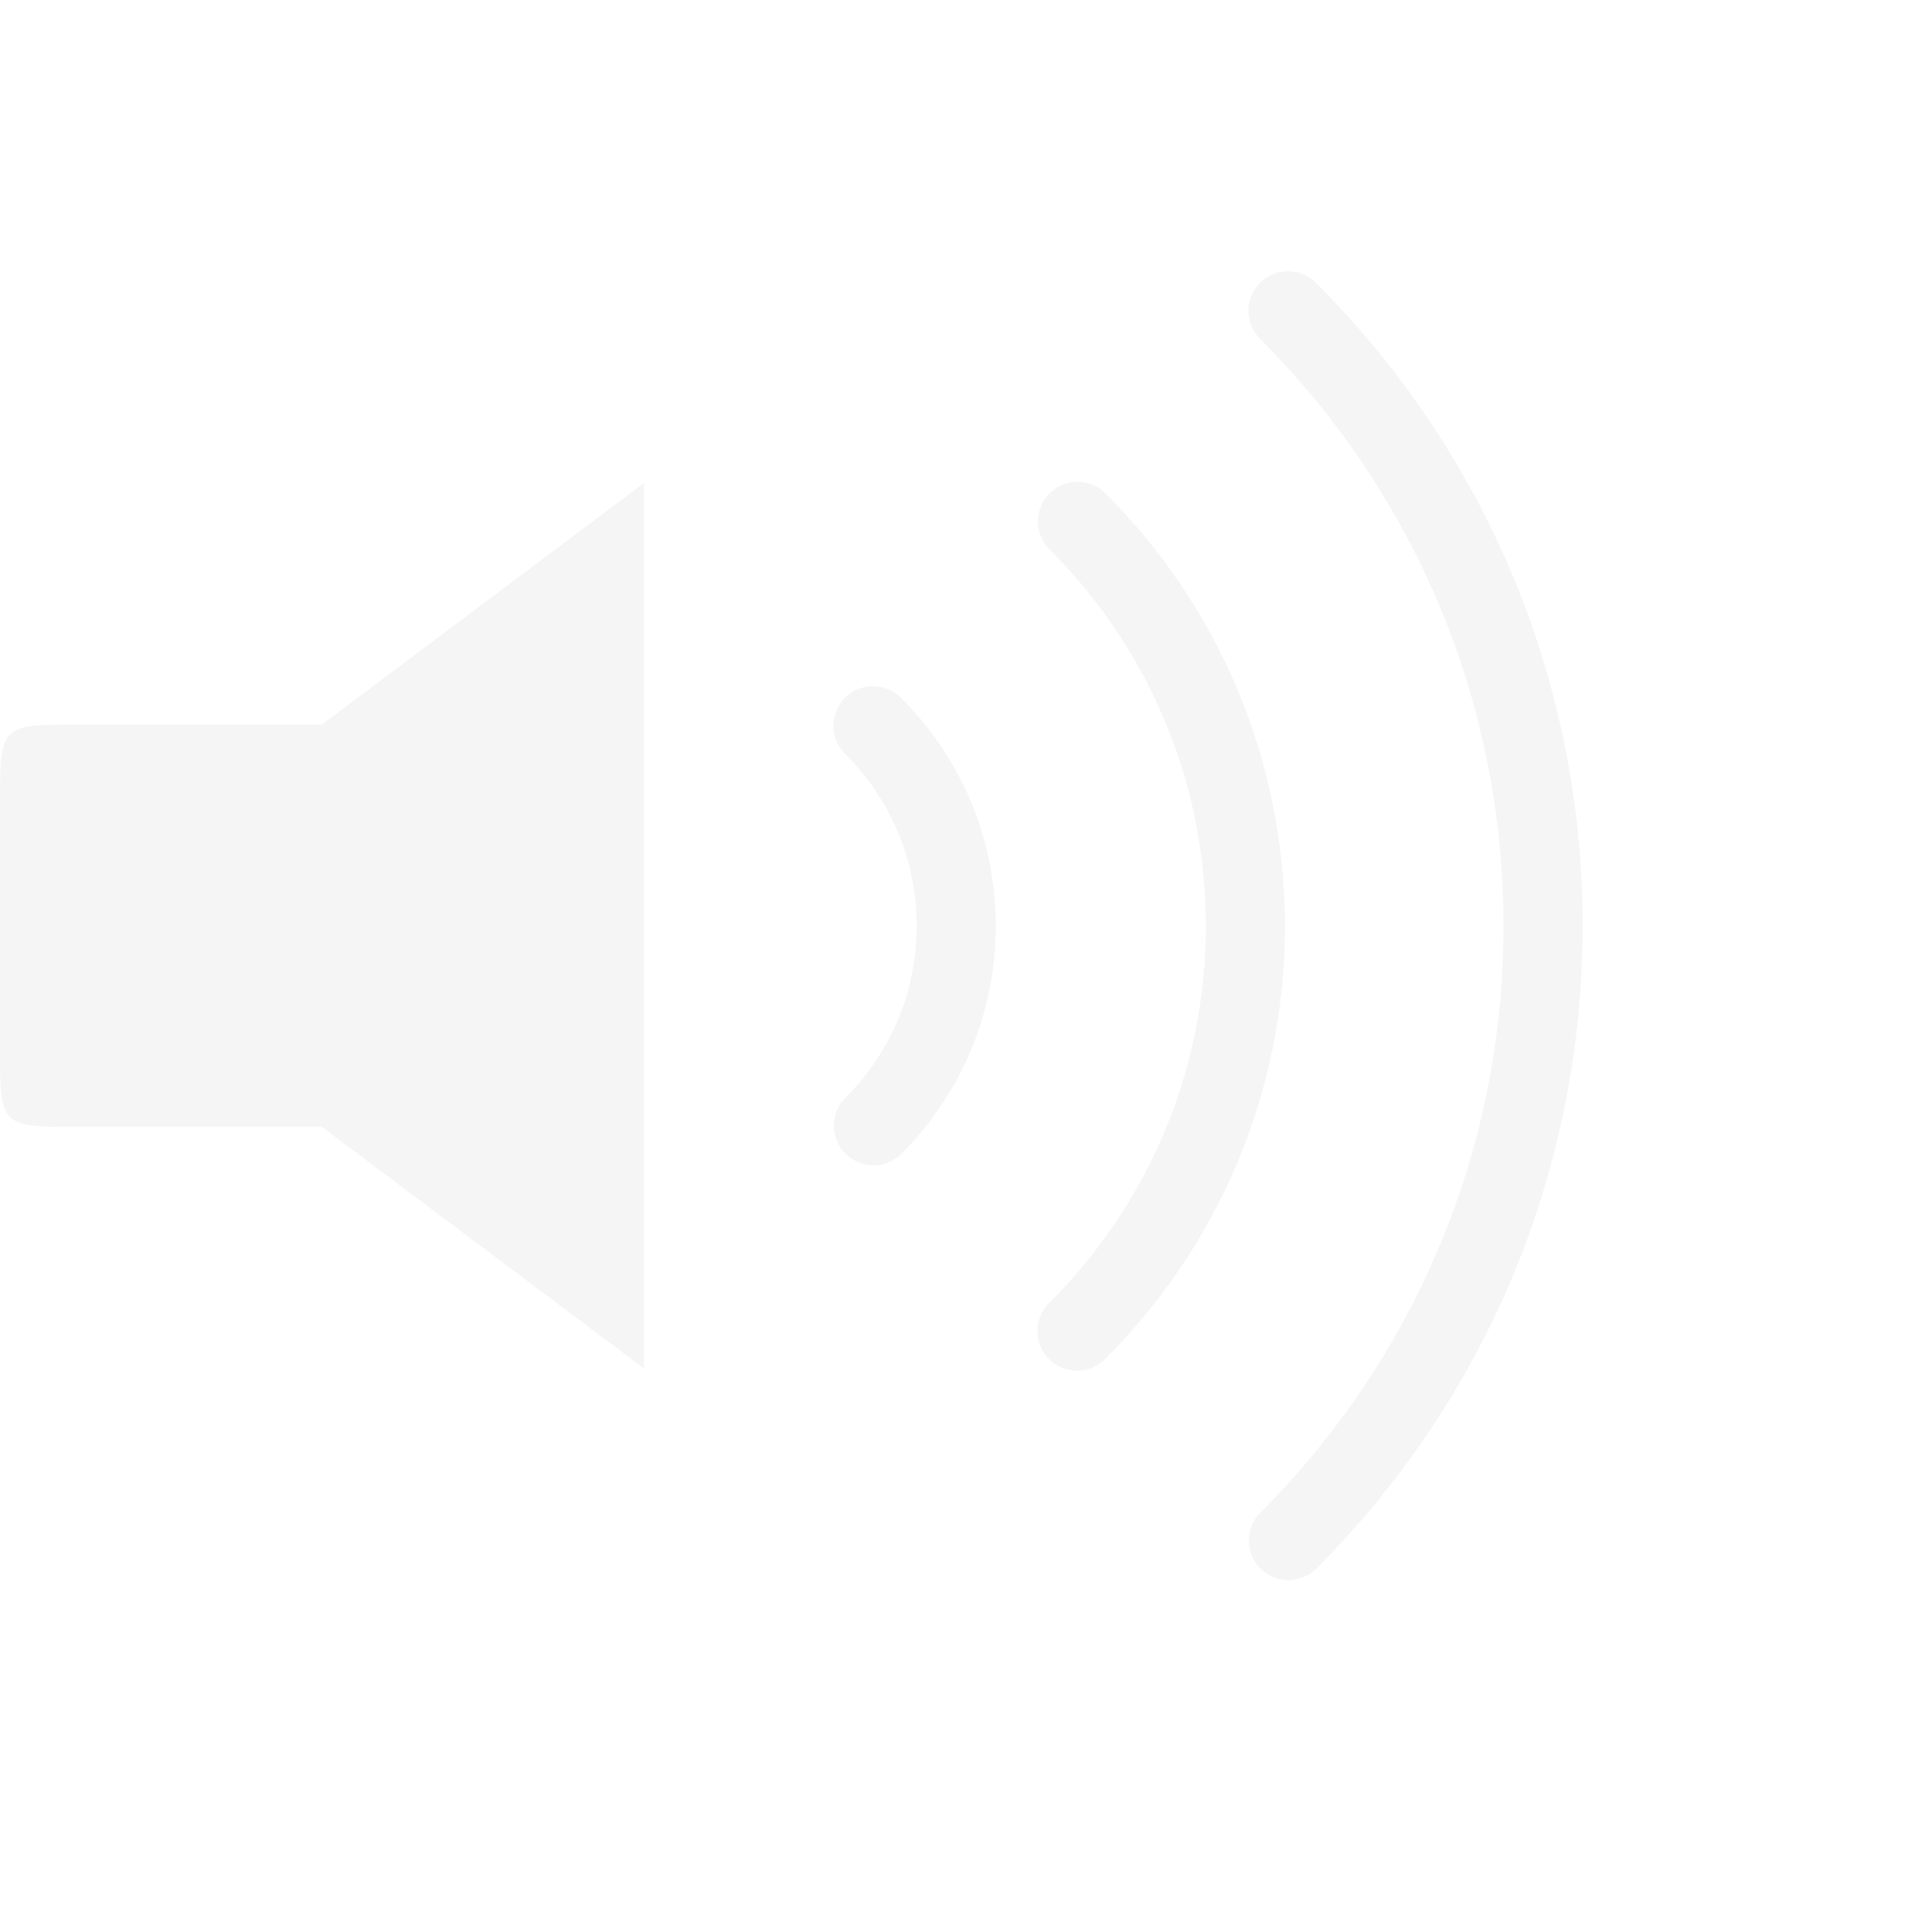
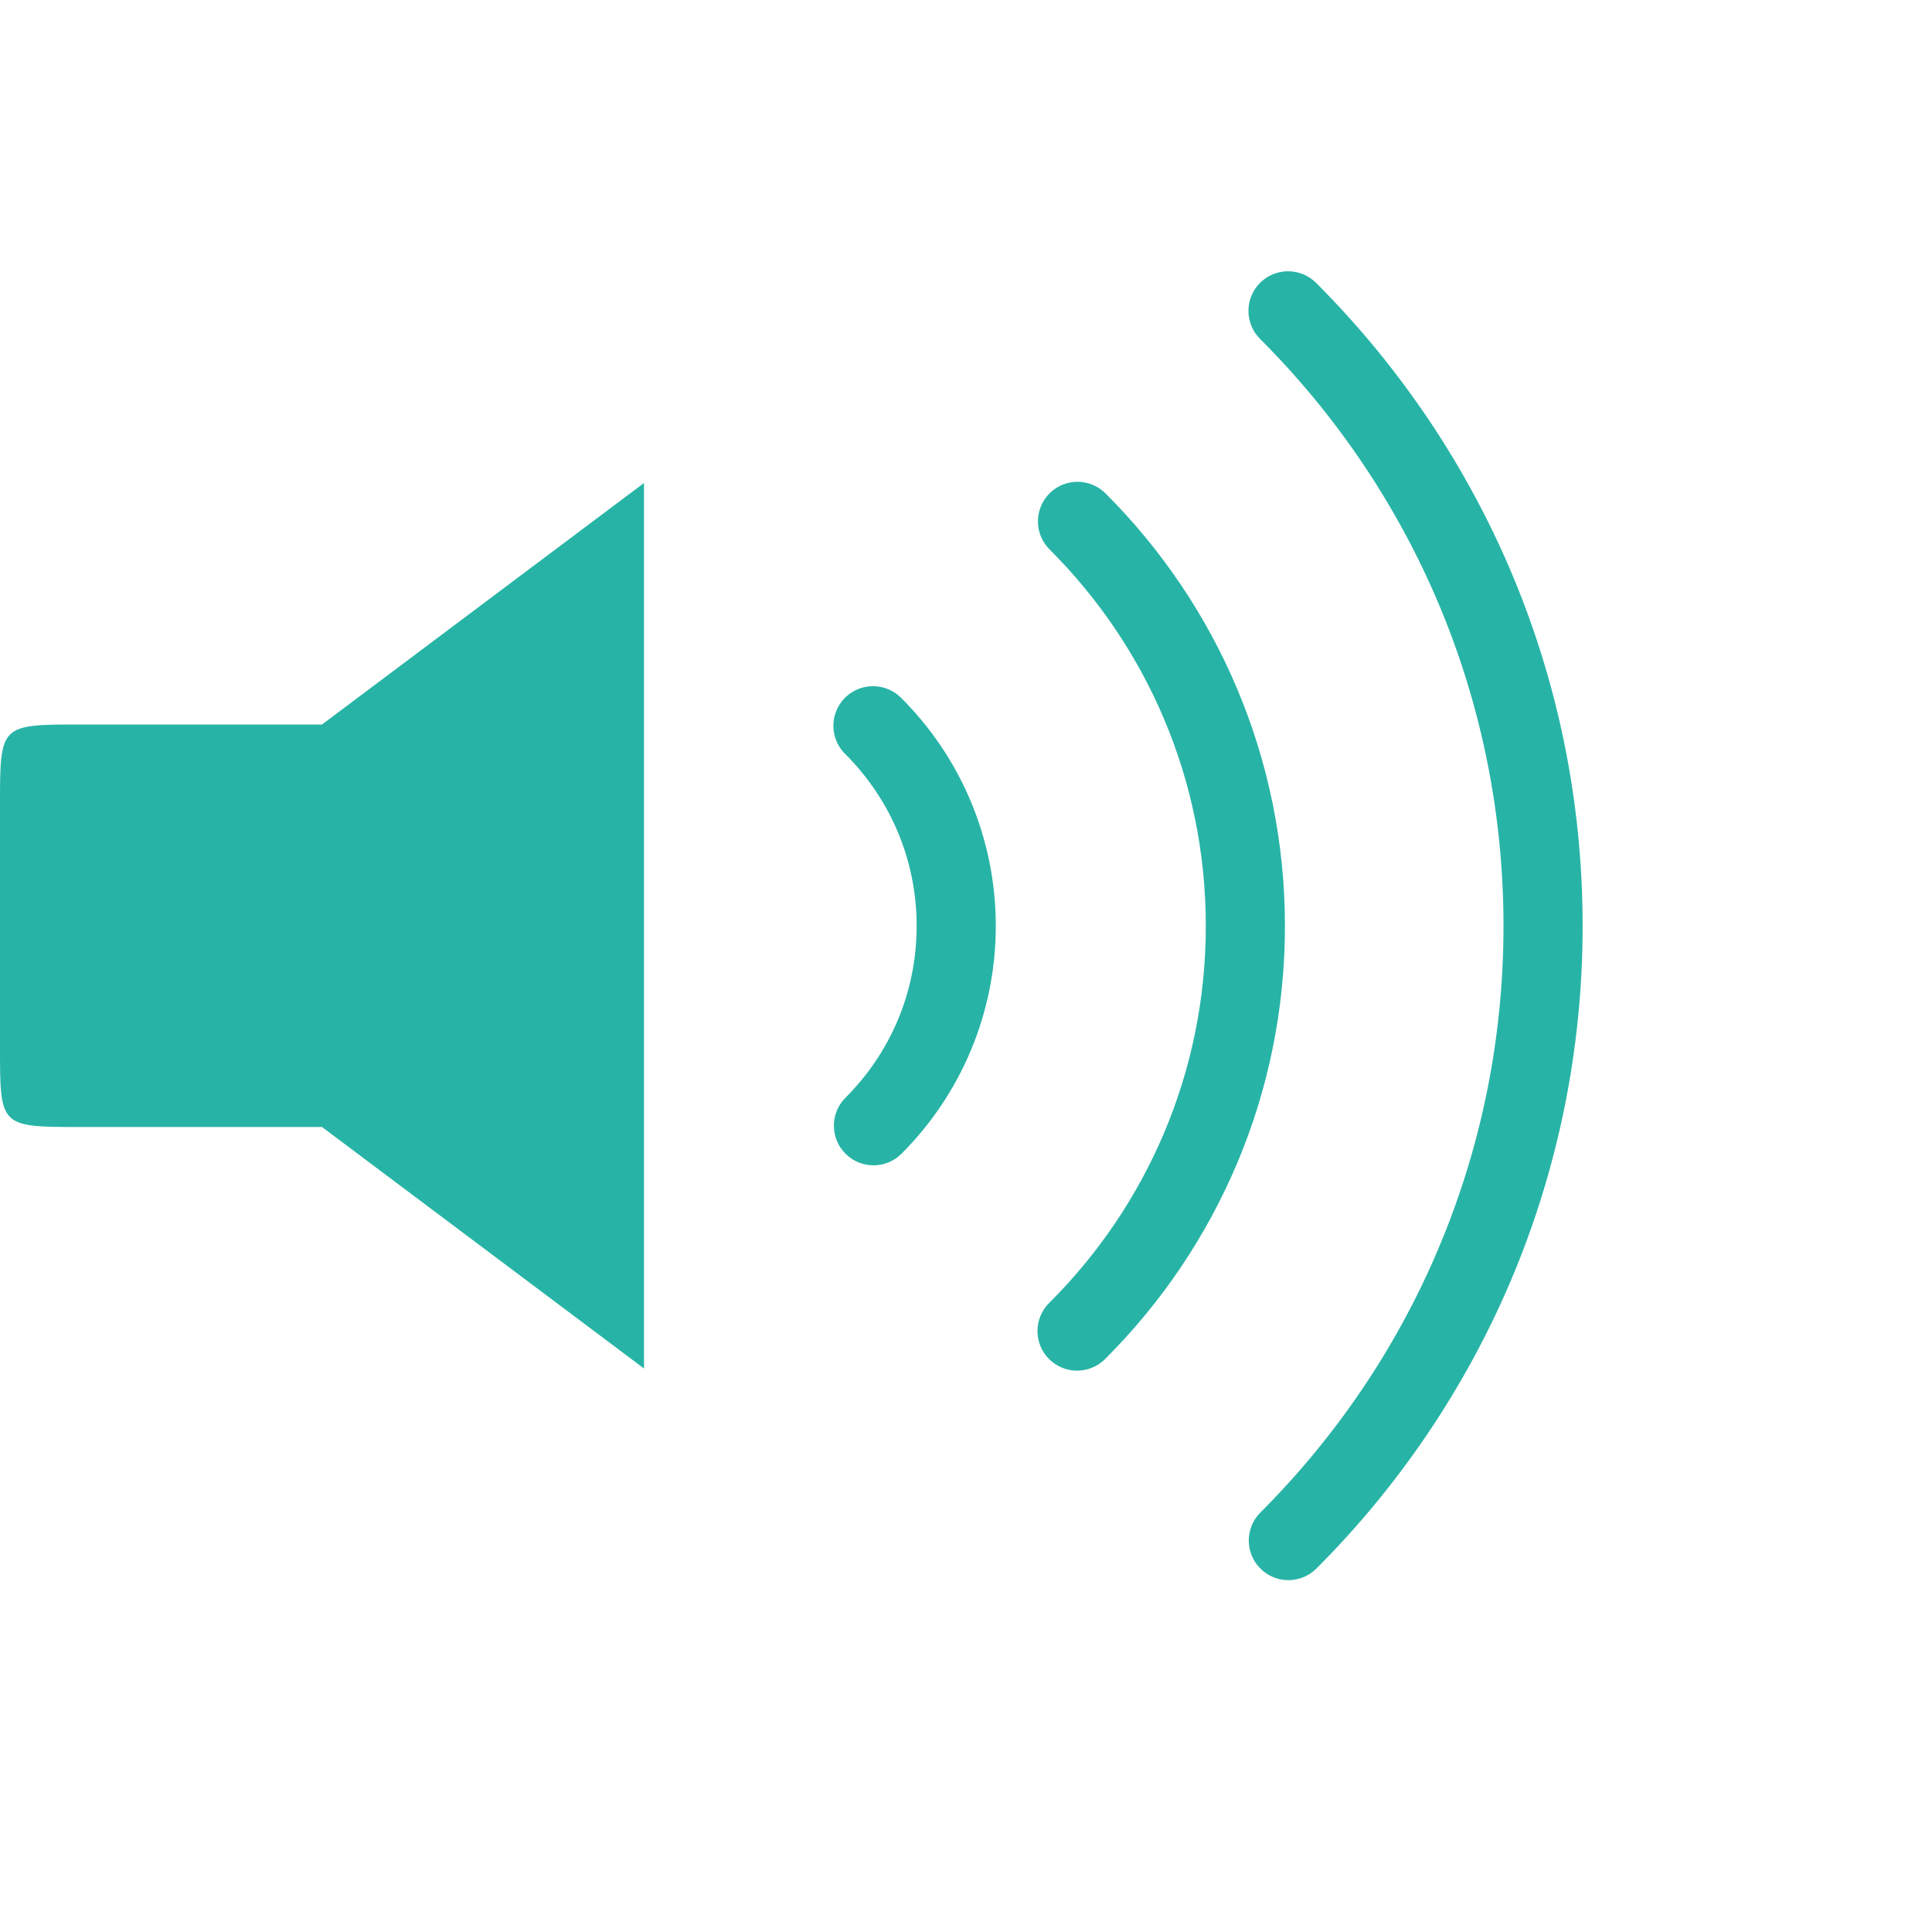
<svg xmlns="http://www.w3.org/2000/svg" xmlns:xlink="http://www.w3.org/1999/xlink" id="svg7384" style="enable-background:new" height="24" width="24" version="1.1">
  <defs id="defs7386">
    <filter id="filter7554" style="color-interpolation-filters:sRGB">
      <feBlend id="feBlend7556" in2="BackgroundImage" mode="darken" />
    </filter>
    <linearGradient gradientTransform="translate(-1,-2)" gradientUnits="userSpaceOnUse" xlink:href="#linearGradient3678" id="linearGradient2868" y2="19" x2="8.925" y1="6" x1="8.925" />
    <linearGradient id="linearGradient3678">
      <stop offset="0" style="stop-color:#ffffff;stop-opacity:1" id="stop3680" />
      <stop offset="1" style="stop-color:#e6e6e6;stop-opacity:1" id="stop3682" />
    </linearGradient>
    <linearGradient gradientTransform="translate(-2,-1)" gradientUnits="userSpaceOnUse" xlink:href="#linearGradient3678" id="linearGradient2393" y2="21" x2="9" y1="3" x1="9" />
    <linearGradient x1="14" y1="3" x2="14" y2="21" id="linearGradient2398" xlink:href="#linearGradient3587-6-5-3" gradientUnits="userSpaceOnUse" gradientTransform="translate(-1.000123,-5)" />
    <linearGradient id="linearGradient3587-6-5-3">
      <stop id="stop3589-9-2-0" style="stop-color:#000000;stop-opacity:1" offset="0" />
      <stop id="stop3591-7-4-7" style="stop-color:#363636;stop-opacity:1" offset="1" />
    </linearGradient>
    <linearGradient x1="66.097" y1="9.364" x2="66.097" y2="27.364" id="linearGradient2395" xlink:href="#linearGradient3587-6-5-3" gradientUnits="userSpaceOnUse" gradientTransform="translate(-52.0968,-11.36383)" />
    <linearGradient x1="4.955" y1="2.684" x2="4.955" y2="13.496" id="linearGradient7390" xlink:href="#linearGradient3587-6-5-3" gradientUnits="userSpaceOnUse" />
    <linearGradient x1="7.911" y1="4.576" x2="7.911" y2="11.649" id="linearGradient7392" xlink:href="#linearGradient3587-6-5-3" gradientUnits="userSpaceOnUse" />
    <linearGradient x1="10.187" y1="2.774" x2="10.187" y2="13.317" id="linearGradient7394" xlink:href="#linearGradient3587-6-5-3" gradientUnits="userSpaceOnUse" />
    <linearGradient x1="13.917" y1="0.882" x2="13.917" y2="15.183" id="linearGradient7396" xlink:href="#linearGradient3587-6-5-3" gradientUnits="userSpaceOnUse" />
    <linearGradient id="linearGradient5263">
      <stop id="stop5265" style="stop-color:#a0d5ff;stop-opacity:1" offset="0" />
      <stop id="stop5267" style="stop-color:#a0d5ff;stop-opacity:1" offset="1" />
    </linearGradient>
    <filter style="color-interpolation-filters:sRGB" id="filter7554-5">
      <feBlend mode="darken" in2="BackgroundImage" id="feBlend7556-3" />
    </filter>
    <filter style="color-interpolation-filters:sRGB" id="filter7554-1">
      <feBlend mode="darken" in2="BackgroundImage" id="feBlend7556-9" />
    </filter>
    <filter id="filter7554-5-0" style="color-interpolation-filters:sRGB">
      <feBlend id="feBlend7556-3-6" in2="BackgroundImage" mode="darken" />
    </filter>
    <filter style="color-interpolation-filters:sRGB" id="filter7554-8">
      <feBlend mode="darken" in2="BackgroundImage" id="feBlend7556-96" />
    </filter>
  </defs>
  <rect style="opacity:1;fill:#555555;fill-opacity:0;stroke:none;stroke-width:6;stroke-linecap:round;stroke-linejoin:round;stroke-miterlimit:4;stroke-dasharray:none;stroke-opacity:1" id="rect844" width="24.281" height="24" x="0" y="0" />
  <rect style="opacity:0;fill:#000000;fill-opacity:0;stroke:none;stroke-width:0.1;stroke-linecap:round;stroke-linejoin:round;stroke-miterlimit:4;stroke-dasharray:none;stroke-dashoffset:0;stroke-opacity:1;paint-order:fill markers stroke" id="rect863" width="24" height="24" x="0" y="0" />
-   <path style="fill:#f5f5f5;fill-opacity:1;stroke:none;stroke-width:1px;stroke-linecap:butt;stroke-linejoin:miter;stroke-opacity:1" d="m 0,10 v 3 c 0,1 -0.004,1 1,1 h 3 l 4,3 V 6 L 4,9 H 1 C 0,9 0,9 0,10 Z" id="path833" />
+   <path style="fill:#27B4A6;fill-opacity:1;stroke:none;stroke-width:1px;stroke-linecap:butt;stroke-linejoin:miter;stroke-opacity:1" d="m 0,10 v 3 c 0,1 -0.004,1 1,1 h 3 l 4,3 V 6 L 4,9 H 1 C 0,9 0,9 0,10 Z" id="path833" />
  <ellipse style="opacity:1;fill:#555555;fill-opacity:0;stroke:none;stroke-width:6;stroke-linecap:round;stroke-linejoin:round;stroke-miterlimit:4;stroke-dasharray:none;stroke-opacity:1" id="path848" cx="-14.5" cy="4.281" rx="4.5" ry="7.281" />
-   <path style="color:#000000;font-style:normal;font-variant:normal;font-weight:normal;font-stretch:normal;font-size:medium;line-height:normal;font-family:sans-serif;font-variant-ligatures:normal;font-variant-position:normal;font-variant-caps:normal;font-variant-numeric:normal;font-variant-alternates:normal;font-feature-settings:normal;text-indent:0;text-align:start;text-decoration:none;text-decoration-line:none;text-decoration-style:solid;text-decoration-color:#000000;letter-spacing:normal;word-spacing:normal;text-transform:none;writing-mode:lr-tb;direction:ltr;text-orientation:mixed;dominant-baseline:auto;baseline-shift:baseline;text-anchor:start;white-space:normal;shape-padding:0;clip-rule:nonzero;display:inline;overflow:visible;visibility:visible;opacity:1;isolation:auto;mix-blend-mode:normal;color-interpolation:sRGB;color-interpolation-filters:linearRGB;solid-color:#000000;solid-opacity:1;vector-effect:none;fill:#f5f5f5;fill-opacity:1;fill-rule:nonzero;stroke:none;stroke-width:0.984;stroke-linecap:round;stroke-linejoin:round;stroke-miterlimit:4;stroke-dasharray:none;stroke-dashoffset:0;stroke-opacity:1;color-rendering:auto;image-rendering:auto;shape-rendering:auto;text-rendering:auto;enable-background:accumulate" d="m 10.846,8.524 a 0.492,0.492 0 0 0 -0.343,0.846 c 0.546,0.546 0.884,1.297 0.884,2.133 0,0.836 -0.337,1.587 -0.884,2.133 a 0.492,0.492 0 1 0 0.696,0.696 c 0.723,-0.723 1.171,-1.727 1.171,-2.829 0,-1.102 -0.447,-2.105 -1.171,-2.829 A 0.492,0.492 0 0 0 10.846,8.524 Z" id="path852" />
-   <path style="color:#000000;font-style:normal;font-variant:normal;font-weight:normal;font-stretch:normal;font-size:medium;line-height:normal;font-family:sans-serif;font-variant-ligatures:normal;font-variant-position:normal;font-variant-caps:normal;font-variant-numeric:normal;font-variant-alternates:normal;font-feature-settings:normal;text-indent:0;text-align:start;text-decoration:none;text-decoration-line:none;text-decoration-style:solid;text-decoration-color:#000000;letter-spacing:normal;word-spacing:normal;text-transform:none;writing-mode:lr-tb;direction:ltr;text-orientation:mixed;dominant-baseline:auto;baseline-shift:baseline;text-anchor:start;white-space:normal;shape-padding:0;clip-rule:nonzero;display:inline;overflow:visible;visibility:visible;opacity:1;isolation:auto;mix-blend-mode:normal;color-interpolation:sRGB;color-interpolation-filters:linearRGB;solid-color:#000000;solid-opacity:1;vector-effect:none;fill:#f5f5f5;fill-opacity:1;fill-rule:nonzero;stroke:none;stroke-width:0.984;stroke-linecap:round;stroke-linejoin:round;stroke-miterlimit:4;stroke-dasharray:none;stroke-dashoffset:0;stroke-opacity:1;color-rendering:auto;image-rendering:auto;shape-rendering:auto;text-rendering:auto;enable-background:accumulate" d="M 13.385,5.985 A 0.492,0.492 0 0 0 13.042,6.829 c 1.197,1.197 1.937,2.846 1.937,4.674 0,1.828 -0.74,3.477 -1.937,4.674 a 0.492,0.492 0 1 0 0.696,0.695 c 1.373,-1.373 2.224,-3.274 2.224,-5.368 0,-2.094 -0.85,-3.996 -2.224,-5.37 A 0.492,0.492 0 0 0 13.385,5.985 Z" id="circle854" />
-   <path style="color:#000000;font-style:normal;font-variant:normal;font-weight:normal;font-stretch:normal;font-size:medium;line-height:normal;font-family:sans-serif;font-variant-ligatures:normal;font-variant-position:normal;font-variant-caps:normal;font-variant-numeric:normal;font-variant-alternates:normal;font-feature-settings:normal;text-indent:0;text-align:start;text-decoration:none;text-decoration-line:none;text-decoration-style:solid;text-decoration-color:#000000;letter-spacing:normal;word-spacing:normal;text-transform:none;writing-mode:lr-tb;direction:ltr;text-orientation:mixed;dominant-baseline:auto;baseline-shift:baseline;text-anchor:start;white-space:normal;shape-padding:0;clip-rule:nonzero;display:inline;overflow:visible;visibility:visible;opacity:1;isolation:auto;mix-blend-mode:normal;color-interpolation:sRGB;color-interpolation-filters:linearRGB;solid-color:#000000;solid-opacity:1;vector-effect:none;fill:#f5f5f5;fill-opacity:1;fill-rule:nonzero;stroke:none;stroke-width:0.984;stroke-linecap:round;stroke-linejoin:round;stroke-miterlimit:4;stroke-dasharray:none;stroke-dashoffset:0;stroke-opacity:1;color-rendering:auto;image-rendering:auto;shape-rendering:auto;text-rendering:auto;enable-background:accumulate" d="m 16,3.37 a 0.492,0.492 0 0 0 -0.343,0.844 c 0.933,0.933 1.688,2.044 2.21,3.276 0.521,1.233 0.81,2.588 0.81,4.012 0,1.425 -0.288,2.779 -0.81,4.012 -0.521,1.233 -1.277,2.342 -2.21,3.275 a 0.492,0.492 0 1 0 0.696,0.696 c 1.021,-1.021 1.848,-2.237 2.42,-3.588 0.571,-1.351 0.887,-2.838 0.887,-4.395 0,-1.557 -0.315,-3.044 -0.887,-4.395 C 18.201,5.757 17.374,4.54 16.353,3.518 A 0.492,0.492 0 0 0 16,3.37 Z" id="circle858" />
+   <path style="color:#000000;font-style:normal;font-variant:normal;font-weight:normal;font-stretch:normal;font-size:medium;line-height:normal;font-family:sans-serif;font-variant-ligatures:normal;font-variant-position:normal;font-variant-caps:normal;font-variant-numeric:normal;font-variant-alternates:normal;font-feature-settings:normal;text-indent:0;text-align:start;text-decoration:none;text-decoration-line:none;text-decoration-style:solid;text-decoration-color:#000000;letter-spacing:normal;word-spacing:normal;text-transform:none;writing-mode:lr-tb;direction:ltr;text-orientation:mixed;dominant-baseline:auto;baseline-shift:baseline;text-anchor:start;white-space:normal;shape-padding:0;clip-rule:nonzero;display:inline;overflow:visible;visibility:visible;opacity:1;isolation:auto;mix-blend-mode:normal;color-interpolation:sRGB;color-interpolation-filters:linearRGB;solid-color:#000000;solid-opacity:1;vector-effect:none;fill:#27B4A6;fill-opacity:1;fill-rule:nonzero;stroke:none;stroke-width:0.984;stroke-linecap:round;stroke-linejoin:round;stroke-miterlimit:4;stroke-dasharray:none;stroke-dashoffset:0;stroke-opacity:1;color-rendering:auto;image-rendering:auto;shape-rendering:auto;text-rendering:auto;enable-background:accumulate" d="m 10.846,8.524 a 0.492,0.492 0 0 0 -0.343,0.846 c 0.546,0.546 0.884,1.297 0.884,2.133 0,0.836 -0.337,1.587 -0.884,2.133 a 0.492,0.492 0 1 0 0.696,0.696 c 0.723,-0.723 1.171,-1.727 1.171,-2.829 0,-1.102 -0.447,-2.105 -1.171,-2.829 A 0.492,0.492 0 0 0 10.846,8.524 Z" id="path852" />
+   <path style="color:#000000;font-style:normal;font-variant:normal;font-weight:normal;font-stretch:normal;font-size:medium;line-height:normal;font-family:sans-serif;font-variant-ligatures:normal;font-variant-position:normal;font-variant-caps:normal;font-variant-numeric:normal;font-variant-alternates:normal;font-feature-settings:normal;text-indent:0;text-align:start;text-decoration:none;text-decoration-line:none;text-decoration-style:solid;text-decoration-color:#000000;letter-spacing:normal;word-spacing:normal;text-transform:none;writing-mode:lr-tb;direction:ltr;text-orientation:mixed;dominant-baseline:auto;baseline-shift:baseline;text-anchor:start;white-space:normal;shape-padding:0;clip-rule:nonzero;display:inline;overflow:visible;visibility:visible;opacity:1;isolation:auto;mix-blend-mode:normal;color-interpolation:sRGB;color-interpolation-filters:linearRGB;solid-color:#000000;solid-opacity:1;vector-effect:none;fill:#27B4A6;fill-opacity:1;fill-rule:nonzero;stroke:none;stroke-width:0.984;stroke-linecap:round;stroke-linejoin:round;stroke-miterlimit:4;stroke-dasharray:none;stroke-dashoffset:0;stroke-opacity:1;color-rendering:auto;image-rendering:auto;shape-rendering:auto;text-rendering:auto;enable-background:accumulate" d="M 13.385,5.985 A 0.492,0.492 0 0 0 13.042,6.829 c 1.197,1.197 1.937,2.846 1.937,4.674 0,1.828 -0.74,3.477 -1.937,4.674 a 0.492,0.492 0 1 0 0.696,0.695 c 1.373,-1.373 2.224,-3.274 2.224,-5.368 0,-2.094 -0.85,-3.996 -2.224,-5.37 A 0.492,0.492 0 0 0 13.385,5.985 Z" id="circle854" />
+   <path style="color:#000000;font-style:normal;font-variant:normal;font-weight:normal;font-stretch:normal;font-size:medium;line-height:normal;font-family:sans-serif;font-variant-ligatures:normal;font-variant-position:normal;font-variant-caps:normal;font-variant-numeric:normal;font-variant-alternates:normal;font-feature-settings:normal;text-indent:0;text-align:start;text-decoration:none;text-decoration-line:none;text-decoration-style:solid;text-decoration-color:#000000;letter-spacing:normal;word-spacing:normal;text-transform:none;writing-mode:lr-tb;direction:ltr;text-orientation:mixed;dominant-baseline:auto;baseline-shift:baseline;text-anchor:start;white-space:normal;shape-padding:0;clip-rule:nonzero;display:inline;overflow:visible;visibility:visible;opacity:1;isolation:auto;mix-blend-mode:normal;color-interpolation:sRGB;color-interpolation-filters:linearRGB;solid-color:#000000;solid-opacity:1;vector-effect:none;fill:#27B4A6;fill-opacity:1;fill-rule:nonzero;stroke:none;stroke-width:0.984;stroke-linecap:round;stroke-linejoin:round;stroke-miterlimit:4;stroke-dasharray:none;stroke-dashoffset:0;stroke-opacity:1;color-rendering:auto;image-rendering:auto;shape-rendering:auto;text-rendering:auto;enable-background:accumulate" d="m 16,3.37 a 0.492,0.492 0 0 0 -0.343,0.844 c 0.933,0.933 1.688,2.044 2.21,3.276 0.521,1.233 0.81,2.588 0.81,4.012 0,1.425 -0.288,2.779 -0.81,4.012 -0.521,1.233 -1.277,2.342 -2.21,3.275 a 0.492,0.492 0 1 0 0.696,0.696 c 1.021,-1.021 1.848,-2.237 2.42,-3.588 0.571,-1.351 0.887,-2.838 0.887,-4.395 0,-1.557 -0.315,-3.044 -0.887,-4.395 C 18.201,5.757 17.374,4.54 16.353,3.518 A 0.492,0.492 0 0 0 16,3.37 Z" id="circle858" />
</svg>
